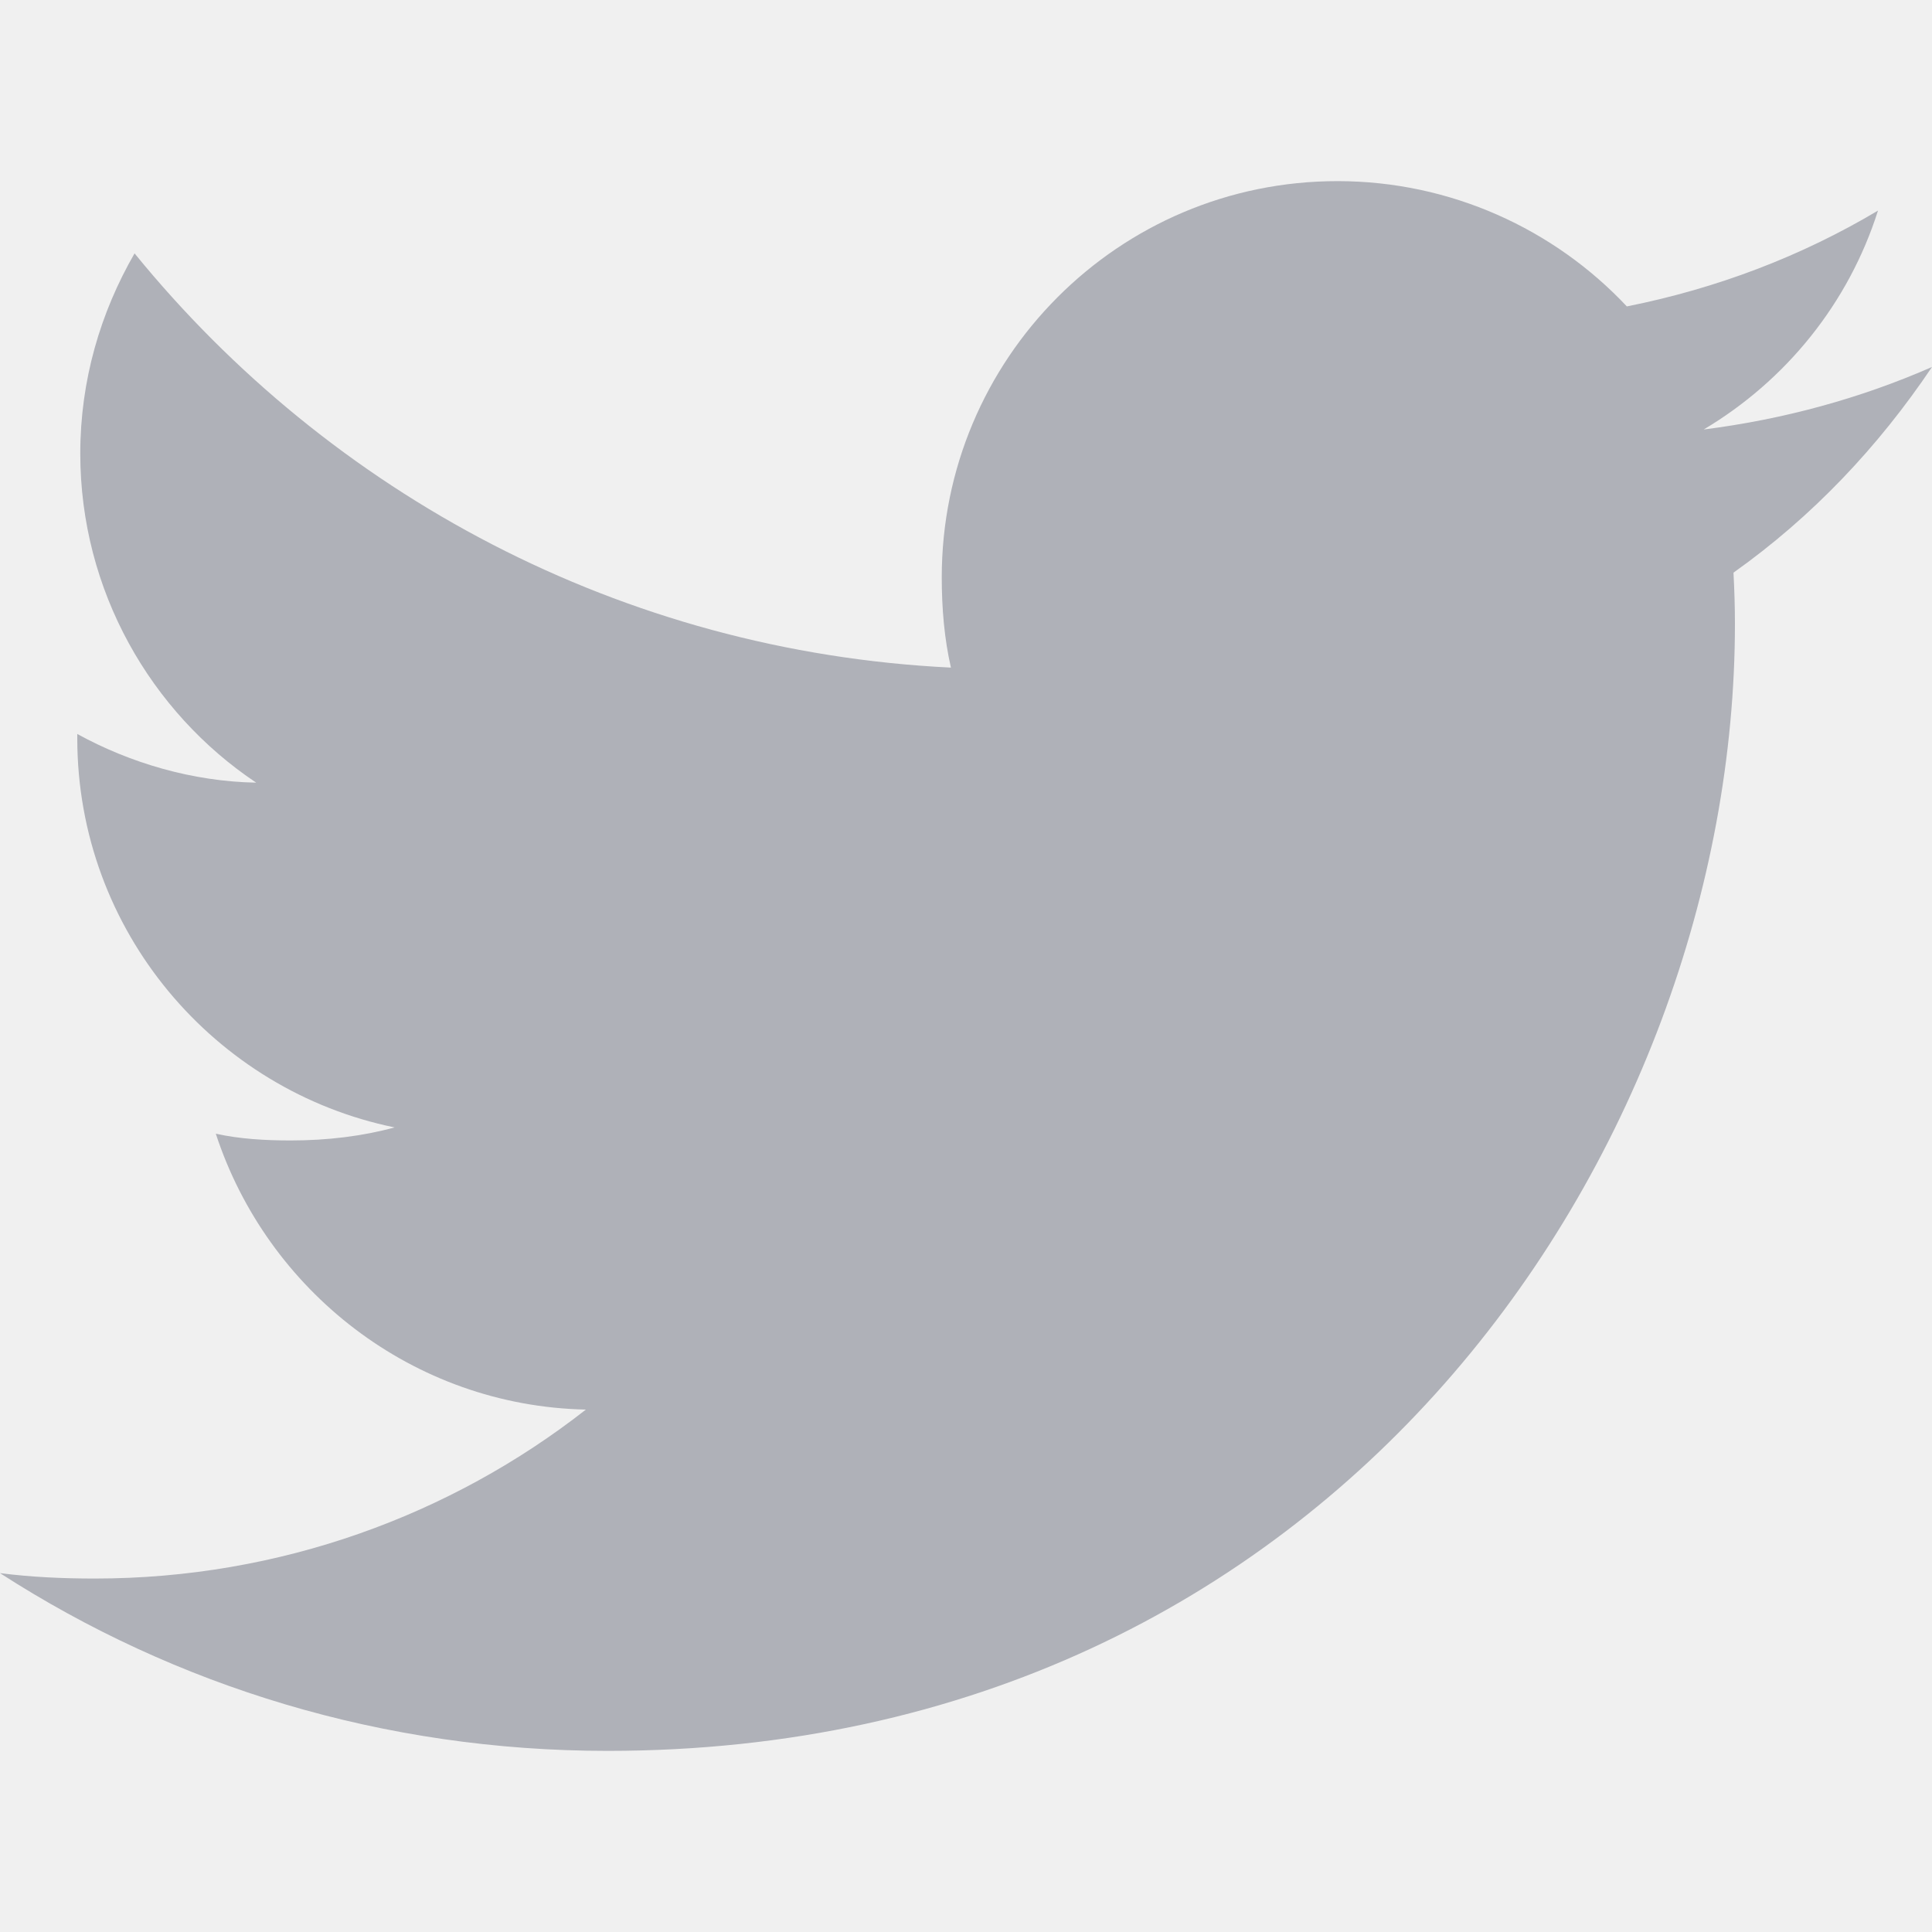
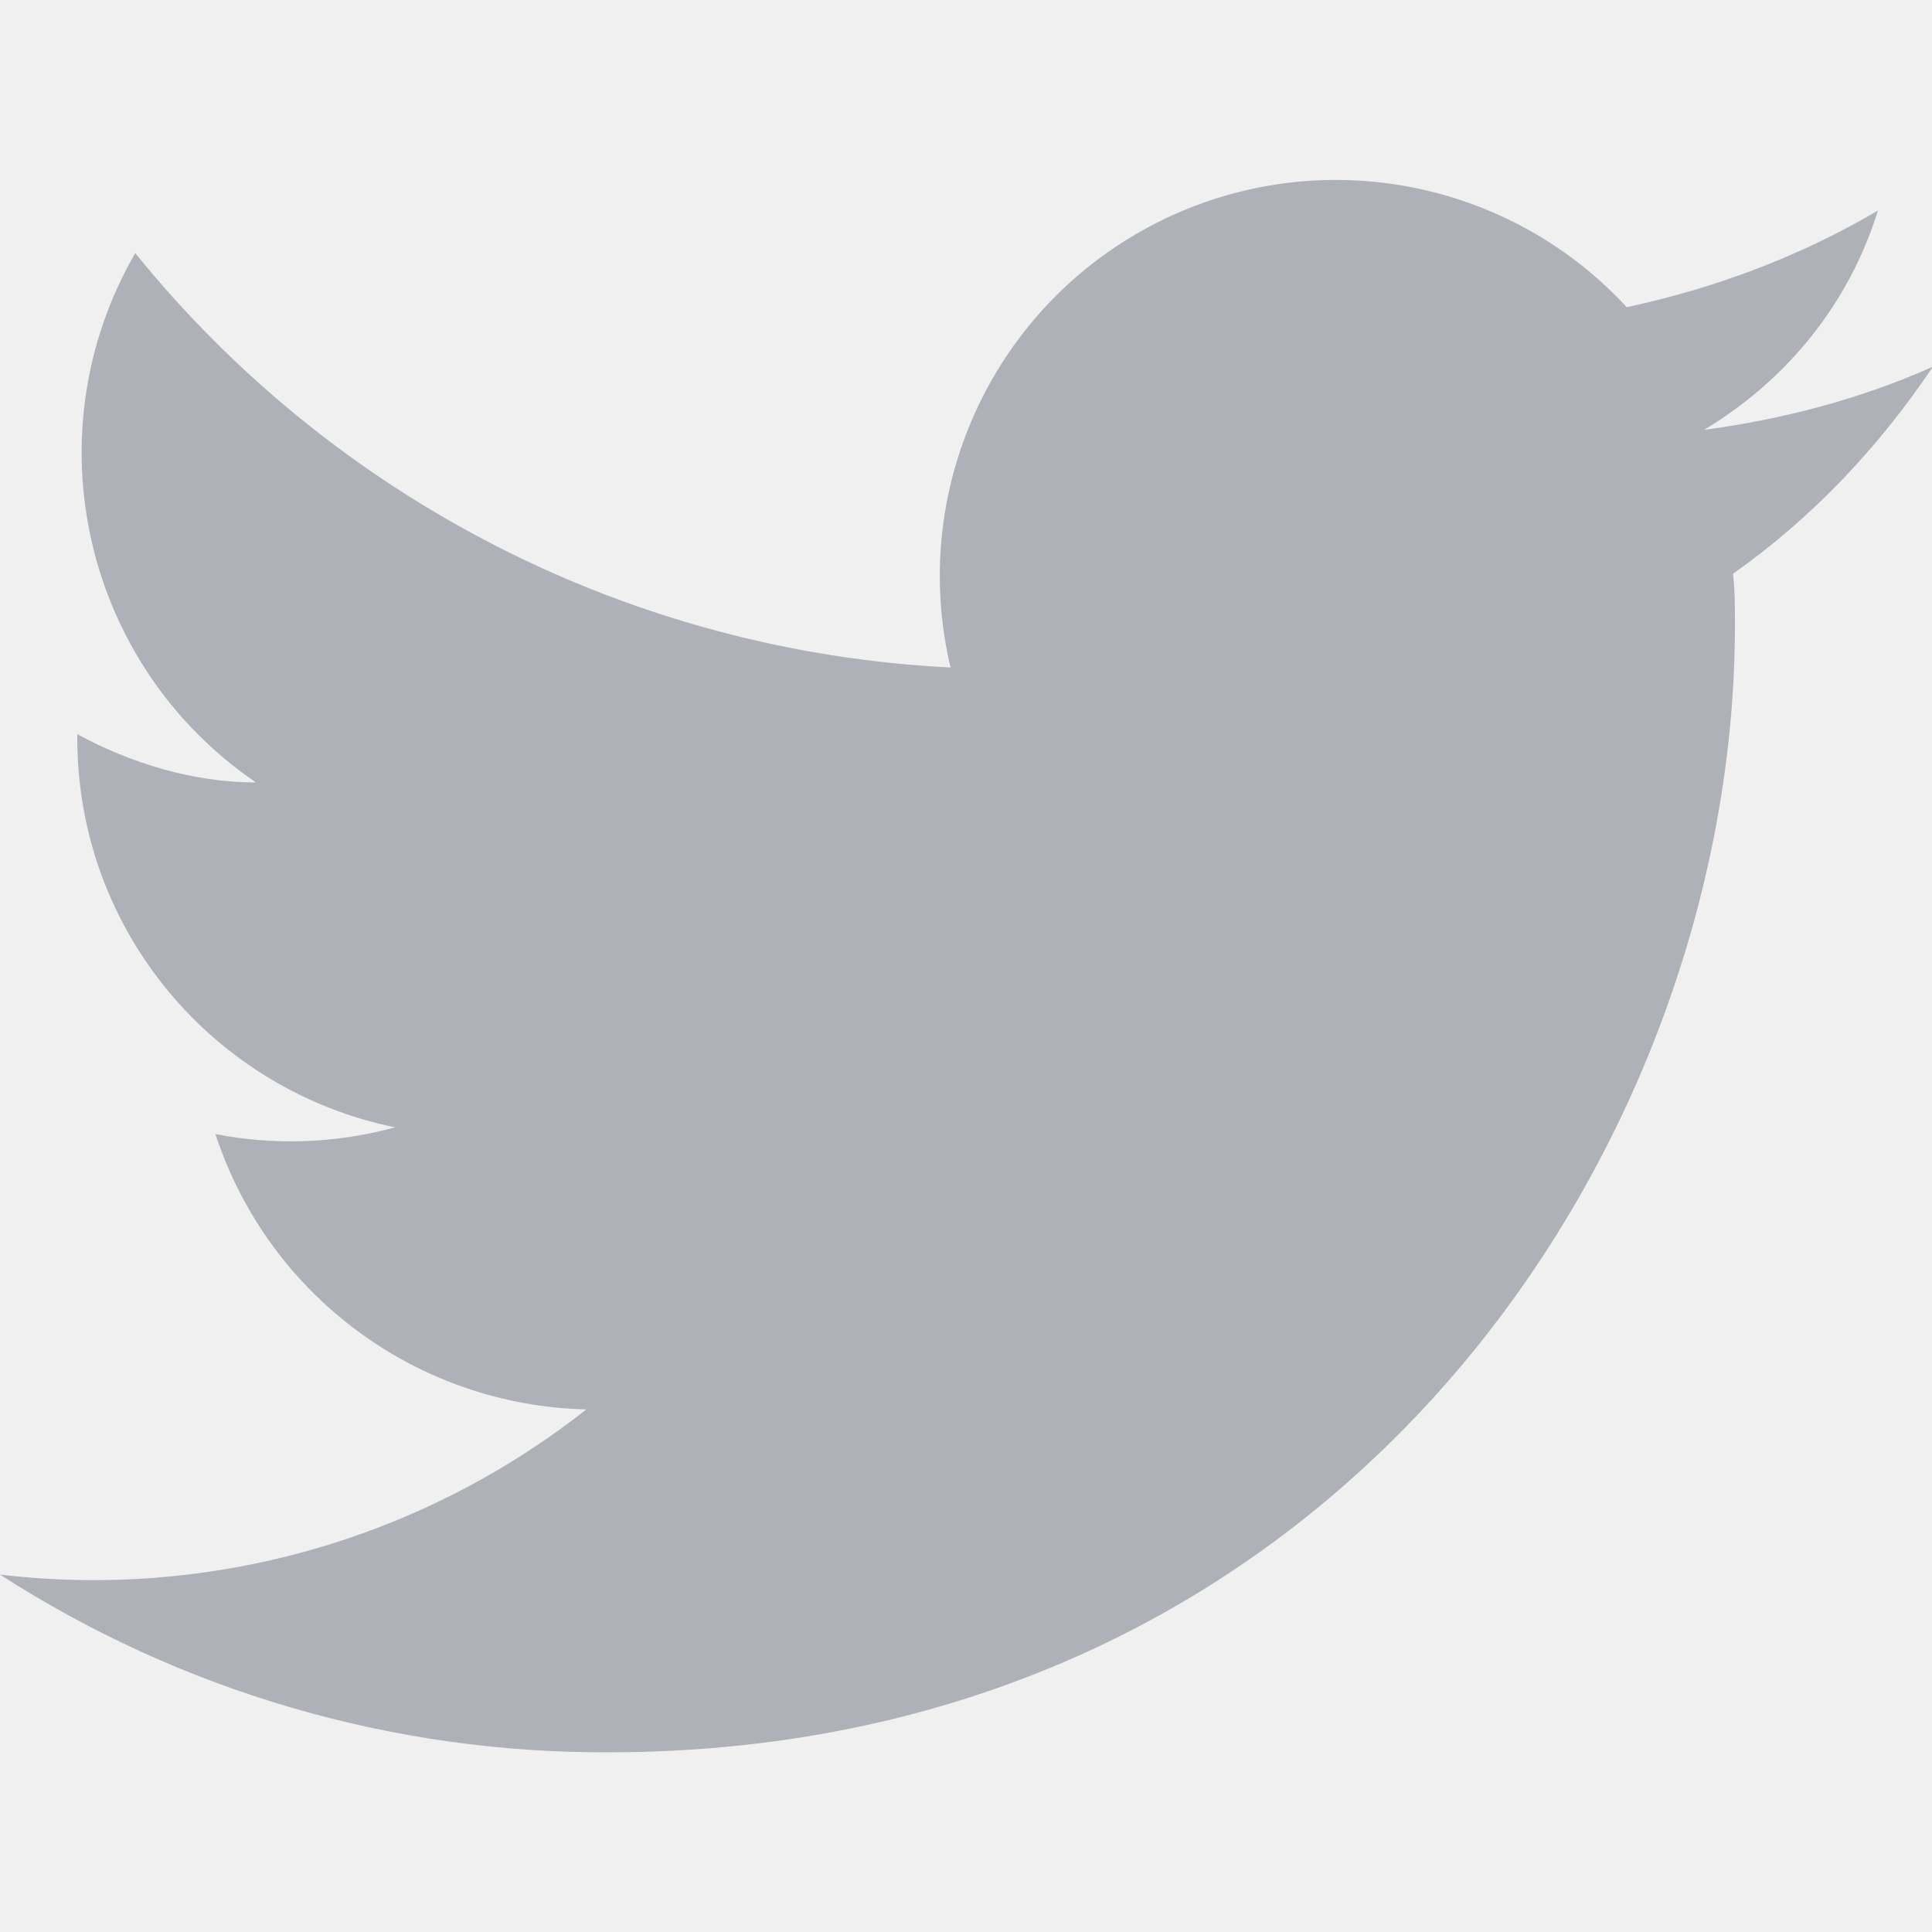
- <svg xmlns="http://www.w3.org/2000/svg" width="20" height="20" viewBox="0 0 20 20" fill="none">
-   <g clip-path="url(#clip0_1:458)">
-     <path d="M20 3.799C19.256 4.125 18.464 4.341 17.637 4.446C18.488 3.939 19.136 3.141 19.441 2.18C18.649 2.652 17.774 2.986 16.841 3.172C16.089 2.371 15.016 1.875 13.846 1.875C11.576 1.875 9.749 3.717 9.749 5.976C9.749 6.301 9.776 6.614 9.844 6.911C6.435 6.745 3.419 5.111 1.393 2.623C1.039 3.236 0.831 3.939 0.831 4.695C0.831 6.115 1.562 7.374 2.652 8.102C1.994 8.09 1.347 7.899 0.8 7.598C0.8 7.61 0.8 7.626 0.8 7.643C0.8 9.635 2.221 11.29 4.085 11.671C3.751 11.762 3.388 11.806 3.01 11.806C2.748 11.806 2.482 11.791 2.234 11.736C2.765 13.36 4.272 14.554 6.065 14.592C4.67 15.684 2.899 16.341 0.981 16.341C0.645 16.341 0.323 16.326 0 16.285C1.816 17.456 3.969 18.125 6.29 18.125C13.835 18.125 17.96 11.875 17.96 6.457C17.96 6.276 17.954 6.101 17.945 5.928C18.759 5.35 19.442 4.629 20 3.799Z" fill="#AFB1B8" />
+ <svg xmlns="http://www.w3.org/2000/svg" width="20" height="20" fill="none">
+   <g clip-path="url(#a)">
+     <path d="M20 3.8c-.74.33-1.54.54-2.36.65.85-.51 1.5-1.3 1.8-2.27-.8.47-1.67.8-2.6 1a4.1 4.1 0 0 0-7 3.73A11.6 11.6 0 0 1 1.4 2.62 4.13 4.13 0 0 0 2.65 8.1C2 8.1 1.35 7.9.8 7.6v.04c0 2 1.42 3.65 3.29 4.03a4.09 4.09 0 0 1-1.86.07 4.14 4.14 0 0 0 3.84 2.85A8.24 8.24 0 0 1 0 16.3a11.54 11.54 0 0 0 6.29 1.84c7.55 0 11.67-6.25 11.67-11.67 0-.18 0-.36-.02-.53.82-.58 1.5-1.3 2.06-2.13Z" fill="#AFB1B8" />
  </g>
  <defs>
-     <clipPath id="clip0_1:458">
-       <rect width="20" height="20" fill="white" />
+     <clipPath id="a">
+       <path fill="#fff" d="M0 0h20v20H0z" />
    </clipPath>
  </defs>
</svg>
